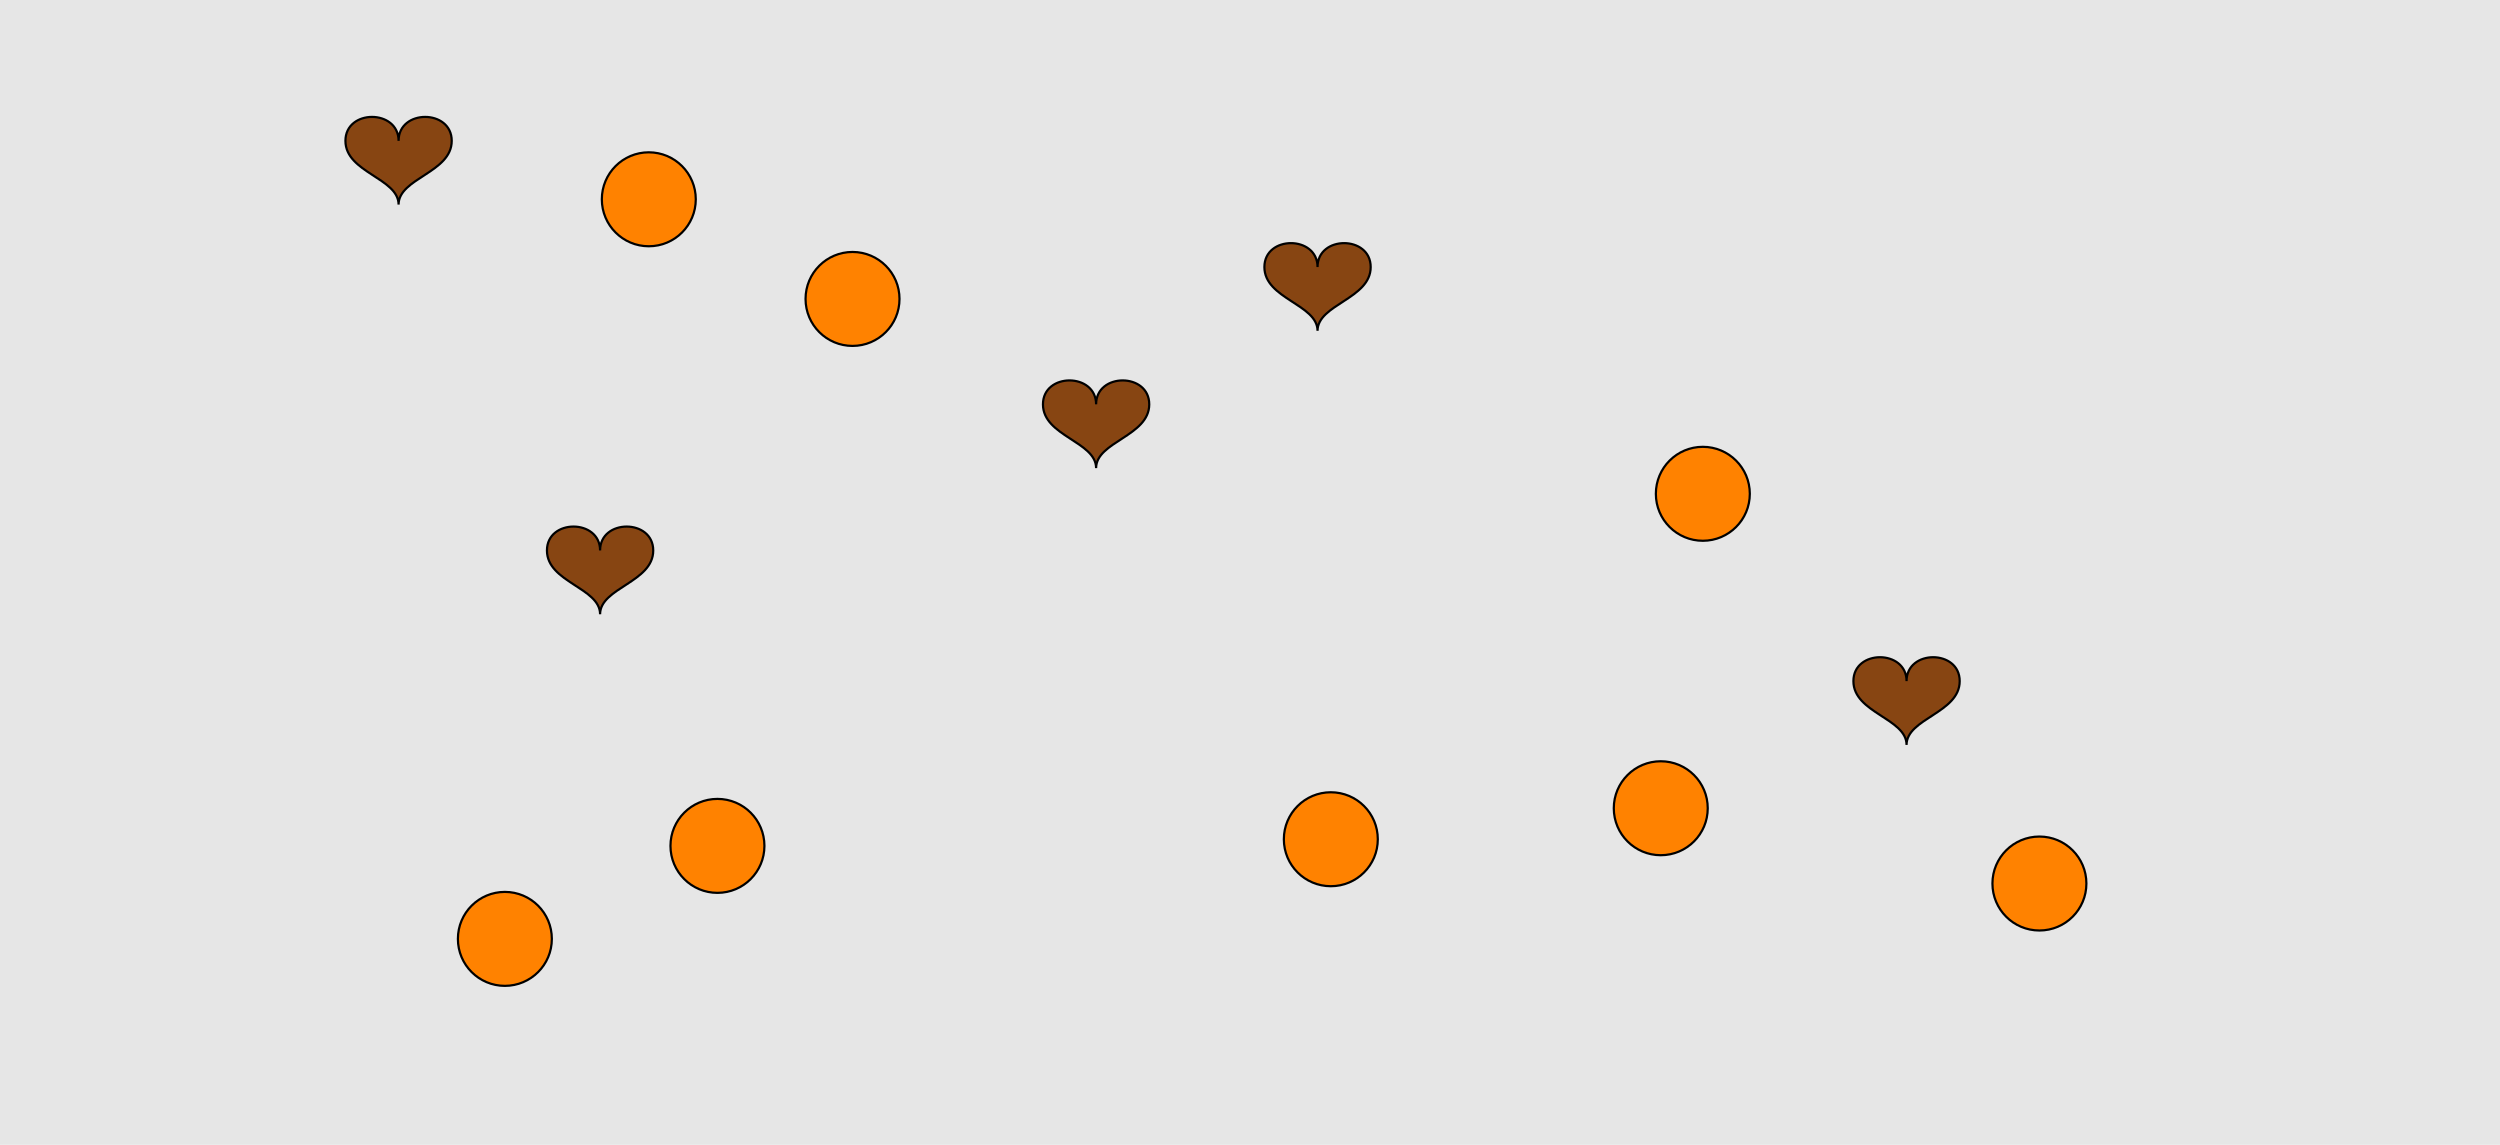
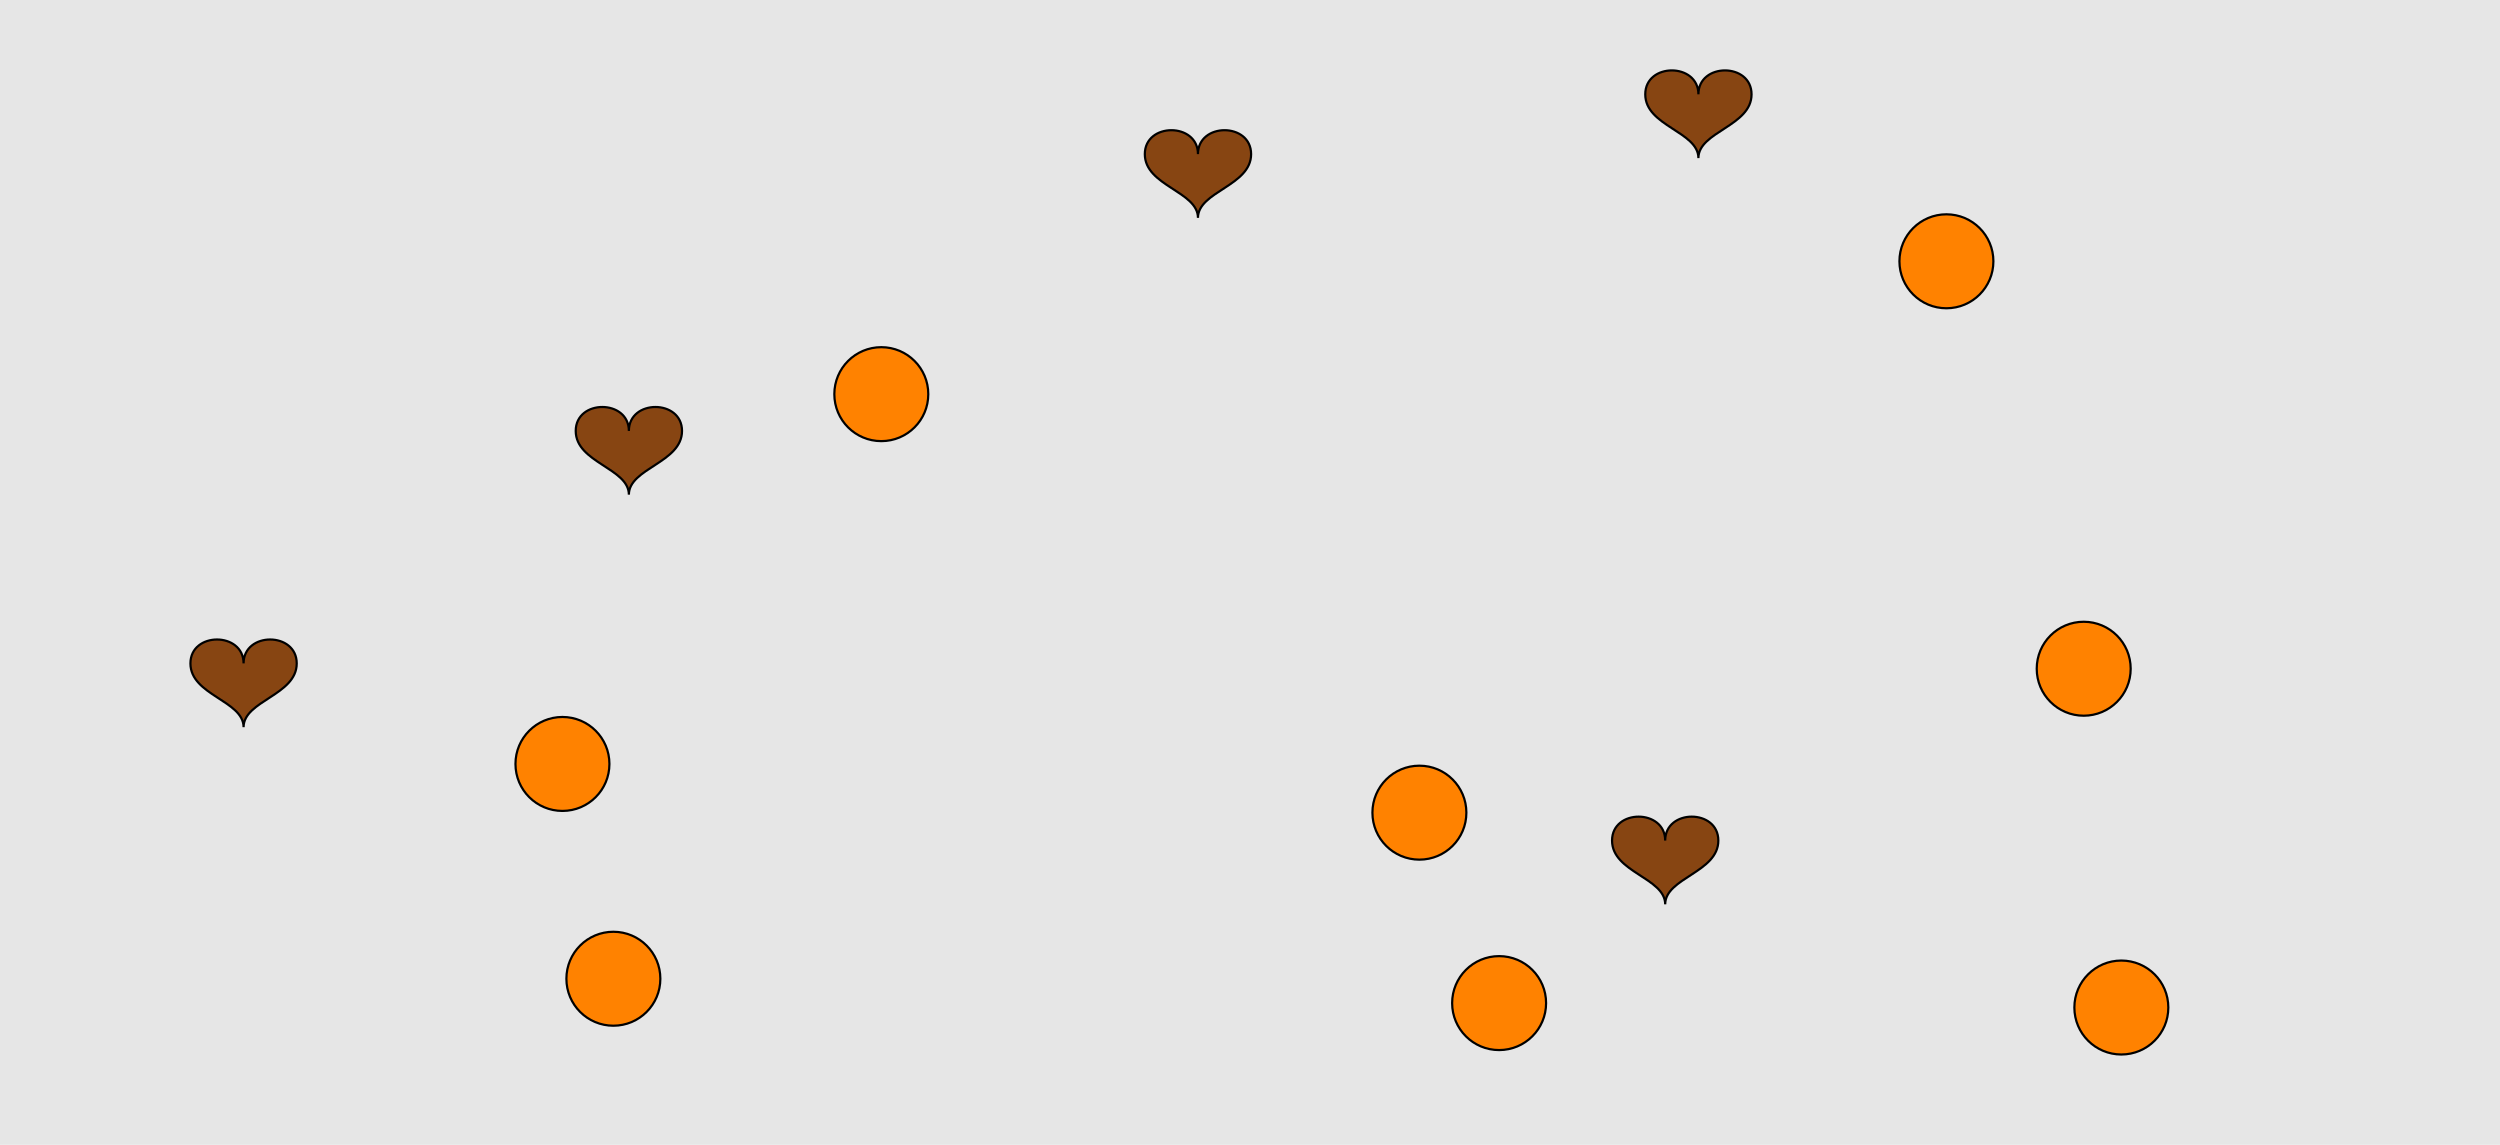
<svg xmlns="http://www.w3.org/2000/svg" width="1129pt" height="517pt" viewBox="0 0 1129 517" version="1.1">
  <g id="surface766">
    <rect x="0" y="0" width="1129" height="517" style="fill:rgb(90%,90%,90%);fill-opacity:1;stroke:none;" />
-     <path style="fill-rule:nonzero;fill:rgb(53%,27%,7%);fill-opacity:1;stroke-width:1;stroke-linecap:butt;stroke-linejoin:miter;stroke:rgb(0%,0%,0%);stroke-opacity:1;stroke-miterlimit:10;" d="M 180 63.602 C 180 49.199 156 49.199 156 63.602 C 156 78 180 80.398 180 92.398 C 180 80.398 204 78 204 63.602 C 204 49.199 180 49.199 180 63.602 " />
-     <path style="fill-rule:nonzero;fill:rgb(53%,27%,7%);fill-opacity:1;stroke-width:1;stroke-linecap:butt;stroke-linejoin:miter;stroke:rgb(0%,0%,0%);stroke-opacity:1;stroke-miterlimit:10;" d="M 271 248.602 C 271 234.199 247 234.199 247 248.602 C 247 263 271 265.398 271 277.398 C 271 265.398 295 263 295 248.602 C 295 234.199 271 234.199 271 248.602 " />
-     <path style="fill-rule:nonzero;fill:rgb(53%,27%,7%);fill-opacity:1;stroke-width:1;stroke-linecap:butt;stroke-linejoin:miter;stroke:rgb(0%,0%,0%);stroke-opacity:1;stroke-miterlimit:10;" d="M 495 182.602 C 495 168.199 471 168.199 471 182.602 C 471 197 495 199.398 495 211.398 C 495 199.398 519 197 519 182.602 C 519 168.199 495 168.199 495 182.602 " />
-     <path style="fill-rule:nonzero;fill:rgb(53%,27%,7%);fill-opacity:1;stroke-width:1;stroke-linecap:butt;stroke-linejoin:miter;stroke:rgb(0%,0%,0%);stroke-opacity:1;stroke-miterlimit:10;" d="M 595 120.602 C 595 106.199 571 106.199 571 120.602 C 571 135 595 137.398 595 149.398 C 595 137.398 619 135 619 120.602 C 619 106.199 595 106.199 595 120.602 " />
-     <path style="fill-rule:nonzero;fill:rgb(53%,27%,7%);fill-opacity:1;stroke-width:1;stroke-linecap:butt;stroke-linejoin:miter;stroke:rgb(0%,0%,0%);stroke-opacity:1;stroke-miterlimit:10;" d="M 861 307.602 C 861 293.199 837 293.199 837 307.602 C 837 322 861 324.398 861 336.398 C 861 324.398 885 322 885 307.602 C 885 293.199 861 293.199 861 307.602 " />
-     <path style="fill-rule:nonzero;fill:rgb(100%,51%,0%);fill-opacity:1;stroke-width:1;stroke-linecap:butt;stroke-linejoin:miter;stroke:rgb(0%,0%,0%);stroke-opacity:1;stroke-miterlimit:10;" d="M 345.215 382 C 345.215 393.715 335.715 403.215 324 403.215 C 312.285 403.215 302.785 393.715 302.785 382 C 302.785 370.285 312.285 360.785 324 360.785 C 335.715 360.785 345.215 370.285 345.215 382 " />
-     <path style="fill-rule:nonzero;fill:rgb(100%,51%,0%);fill-opacity:1;stroke-width:1;stroke-linecap:butt;stroke-linejoin:miter;stroke:rgb(0%,0%,0%);stroke-opacity:1;stroke-miterlimit:10;" d="M 249.215 424 C 249.215 435.715 239.715 445.215 228 445.215 C 216.285 445.215 206.785 435.715 206.785 424 C 206.785 412.285 216.285 402.785 228 402.785 C 239.715 402.785 249.215 412.285 249.215 424 " />
-     <path style="fill-rule:nonzero;fill:rgb(100%,51%,0%);fill-opacity:1;stroke-width:1;stroke-linecap:butt;stroke-linejoin:miter;stroke:rgb(0%,0%,0%);stroke-opacity:1;stroke-miterlimit:10;" d="M 622.215 379 C 622.215 390.715 612.715 400.215 601 400.215 C 589.285 400.215 579.785 390.715 579.785 379 C 579.785 367.285 589.285 357.785 601 357.785 C 612.715 357.785 622.215 367.285 622.215 379 " />
-     <path style="fill-rule:nonzero;fill:rgb(100%,51%,0%);fill-opacity:1;stroke-width:1;stroke-linecap:butt;stroke-linejoin:miter;stroke:rgb(0%,0%,0%);stroke-opacity:1;stroke-miterlimit:10;" d="M 314.215 90 C 314.215 101.715 304.715 111.215 293 111.215 C 281.285 111.215 271.785 101.715 271.785 90 C 271.785 78.285 281.285 68.785 293 68.785 C 304.715 68.785 314.215 78.285 314.215 90 " />
-     <path style="fill-rule:nonzero;fill:rgb(100%,51%,0%);fill-opacity:1;stroke-width:1;stroke-linecap:butt;stroke-linejoin:miter;stroke:rgb(0%,0%,0%);stroke-opacity:1;stroke-miterlimit:10;" d="M 790.215 223 C 790.215 234.715 780.715 244.215 769 244.215 C 757.285 244.215 747.785 234.715 747.785 223 C 747.785 211.285 757.285 201.785 769 201.785 C 780.715 201.785 790.215 211.285 790.215 223 " />
-     <path style="fill-rule:nonzero;fill:rgb(100%,51%,0%);fill-opacity:1;stroke-width:1;stroke-linecap:butt;stroke-linejoin:miter;stroke:rgb(0%,0%,0%);stroke-opacity:1;stroke-miterlimit:10;" d="M 771.215 365 C 771.215 376.715 761.715 386.215 750 386.215 C 738.285 386.215 728.785 376.715 728.785 365 C 728.785 353.285 738.285 343.785 750 343.785 C 761.715 343.785 771.215 353.285 771.215 365 " />
-     <path style="fill-rule:nonzero;fill:rgb(100%,51%,0%);fill-opacity:1;stroke-width:1;stroke-linecap:butt;stroke-linejoin:miter;stroke:rgb(0%,0%,0%);stroke-opacity:1;stroke-miterlimit:10;" d="M 942.215 399 C 942.215 410.715 932.715 420.215 921 420.215 C 909.285 420.215 899.785 410.715 899.785 399 C 899.785 387.285 909.285 377.785 921 377.785 C 932.715 377.785 942.215 387.285 942.215 399 " />
-     <path style="fill-rule:nonzero;fill:rgb(100%,51%,0%);fill-opacity:1;stroke-width:1;stroke-linecap:butt;stroke-linejoin:miter;stroke:rgb(0%,0%,0%);stroke-opacity:1;stroke-miterlimit:10;" d="M 406.215 135 C 406.215 146.715 396.715 156.215 385 156.215 C 373.285 156.215 363.785 146.715 363.785 135 C 363.785 123.285 373.285 113.785 385 113.785 C 396.715 113.785 406.215 123.285 406.215 135 " />
+     <path style="fill-rule:nonzero;fill:rgb(53%,27%,7%);fill-opacity:1;stroke-width:1;stroke-linecap:butt;stroke-linejoin:miter;stroke:rgb(0%,0%,0%);stroke-opacity:1;stroke-miterlimit:10;" d="M 767 42.602 C 767 28.199 743 28.199 743 42.602 C 743 57 767 59.398 767 71.398 C 767 59.398 791 57 791 42.602 C 791 28.199 767 28.199 767 42.602 " />
+     <path style="fill-rule:nonzero;fill:rgb(53%,27%,7%);fill-opacity:1;stroke-width:1;stroke-linecap:butt;stroke-linejoin:miter;stroke:rgb(0%,0%,0%);stroke-opacity:1;stroke-miterlimit:10;" d="M 110 299.602 C 110 285.199 86 285.199 86 299.602 C 86 314 110 316.398 110 328.398 C 110 316.398 134 314 134 299.602 C 134 285.199 110 285.199 110 299.602 " />
+     <path style="fill-rule:nonzero;fill:rgb(53%,27%,7%);fill-opacity:1;stroke-width:1;stroke-linecap:butt;stroke-linejoin:miter;stroke:rgb(0%,0%,0%);stroke-opacity:1;stroke-miterlimit:10;" d="M 752 379.602 C 752 365.199 728 365.199 728 379.602 C 728 394 752 396.398 752 408.398 C 752 396.398 776 394 776 379.602 C 776 365.199 752 365.199 752 379.602 " />
+     <path style="fill-rule:nonzero;fill:rgb(53%,27%,7%);fill-opacity:1;stroke-width:1;stroke-linecap:butt;stroke-linejoin:miter;stroke:rgb(0%,0%,0%);stroke-opacity:1;stroke-miterlimit:10;" d="M 541 69.602 C 541 55.199 517 55.199 517 69.602 C 517 84 541 86.398 541 98.398 C 541 86.398 565 84 565 69.602 C 565 55.199 541 55.199 541 69.602 " />
+     <path style="fill-rule:nonzero;fill:rgb(53%,27%,7%);fill-opacity:1;stroke-width:1;stroke-linecap:butt;stroke-linejoin:miter;stroke:rgb(0%,0%,0%);stroke-opacity:1;stroke-miterlimit:10;" d="M 284 194.602 C 284 180.199 260 180.199 260 194.602 C 260 209 284 211.398 284 223.398 C 284 211.398 308 209 308 194.602 C 308 180.199 284 180.199 284 194.602 " />
+     <path style="fill-rule:nonzero;fill:rgb(100%,51%,0%);fill-opacity:1;stroke-width:1;stroke-linecap:butt;stroke-linejoin:miter;stroke:rgb(0%,0%,0%);stroke-opacity:1;stroke-miterlimit:10;" d="M 698.215 453 C 698.215 464.715 688.715 474.215 677 474.215 C 665.285 474.215 655.785 464.715 655.785 453 C 655.785 441.285 665.285 431.785 677 431.785 C 688.715 431.785 698.215 441.285 698.215 453 " />
+     <path style="fill-rule:nonzero;fill:rgb(100%,51%,0%);fill-opacity:1;stroke-width:1;stroke-linecap:butt;stroke-linejoin:miter;stroke:rgb(0%,0%,0%);stroke-opacity:1;stroke-miterlimit:10;" d="M 962.215 302 C 962.215 313.715 952.715 323.215 941 323.215 C 929.285 323.215 919.785 313.715 919.785 302 C 919.785 290.285 929.285 280.785 941 280.785 C 952.715 280.785 962.215 290.285 962.215 302 " />
+     <path style="fill-rule:nonzero;fill:rgb(100%,51%,0%);fill-opacity:1;stroke-width:1;stroke-linecap:butt;stroke-linejoin:miter;stroke:rgb(0%,0%,0%);stroke-opacity:1;stroke-miterlimit:10;" d="M 900.215 118 C 900.215 129.715 890.715 139.215 879 139.215 C 867.285 139.215 857.785 129.715 857.785 118 C 857.785 106.285 867.285 96.785 879 96.785 C 890.715 96.785 900.215 106.285 900.215 118 " />
+     <path style="fill-rule:nonzero;fill:rgb(100%,51%,0%);fill-opacity:1;stroke-width:1;stroke-linecap:butt;stroke-linejoin:miter;stroke:rgb(0%,0%,0%);stroke-opacity:1;stroke-miterlimit:10;" d="M 298.215 442 C 298.215 453.715 288.715 463.215 277 463.215 C 265.285 463.215 255.785 453.715 255.785 442 C 255.785 430.285 265.285 420.785 277 420.785 C 288.715 420.785 298.215 430.285 298.215 442 " />
+     <path style="fill-rule:nonzero;fill:rgb(100%,51%,0%);fill-opacity:1;stroke-width:1;stroke-linecap:butt;stroke-linejoin:miter;stroke:rgb(0%,0%,0%);stroke-opacity:1;stroke-miterlimit:10;" d="M 662.215 367 C 662.215 378.715 652.715 388.215 641 388.215 C 629.285 388.215 619.785 378.715 619.785 367 C 619.785 355.285 629.285 345.785 641 345.785 C 652.715 345.785 662.215 355.285 662.215 367 " />
+     <path style="fill-rule:nonzero;fill:rgb(100%,51%,0%);fill-opacity:1;stroke-width:1;stroke-linecap:butt;stroke-linejoin:miter;stroke:rgb(0%,0%,0%);stroke-opacity:1;stroke-miterlimit:10;" d="M 275.215 345 C 275.215 356.715 265.715 366.215 254 366.215 C 242.285 366.215 232.785 356.715 232.785 345 C 232.785 333.285 242.285 323.785 254 323.785 C 265.715 323.785 275.215 333.285 275.215 345 " />
+     <path style="fill-rule:nonzero;fill:rgb(100%,51%,0%);fill-opacity:1;stroke-width:1;stroke-linecap:butt;stroke-linejoin:miter;stroke:rgb(0%,0%,0%);stroke-opacity:1;stroke-miterlimit:10;" d="M 419.215 178 C 419.215 189.715 409.715 199.215 398 199.215 C 386.285 199.215 376.785 189.715 376.785 178 C 376.785 166.285 386.285 156.785 398 156.785 C 409.715 156.785 419.215 166.285 419.215 178 " />
+     <path style="fill-rule:nonzero;fill:rgb(100%,51%,0%);fill-opacity:1;stroke-width:1;stroke-linecap:butt;stroke-linejoin:miter;stroke:rgb(0%,0%,0%);stroke-opacity:1;stroke-miterlimit:10;" d="M 979.215 455 C 979.215 466.715 969.715 476.215 958 476.215 C 946.285 476.215 936.785 466.715 936.785 455 C 936.785 443.285 946.285 433.785 958 433.785 C 969.715 433.785 979.215 443.285 979.215 455 " />
  </g>
</svg>
